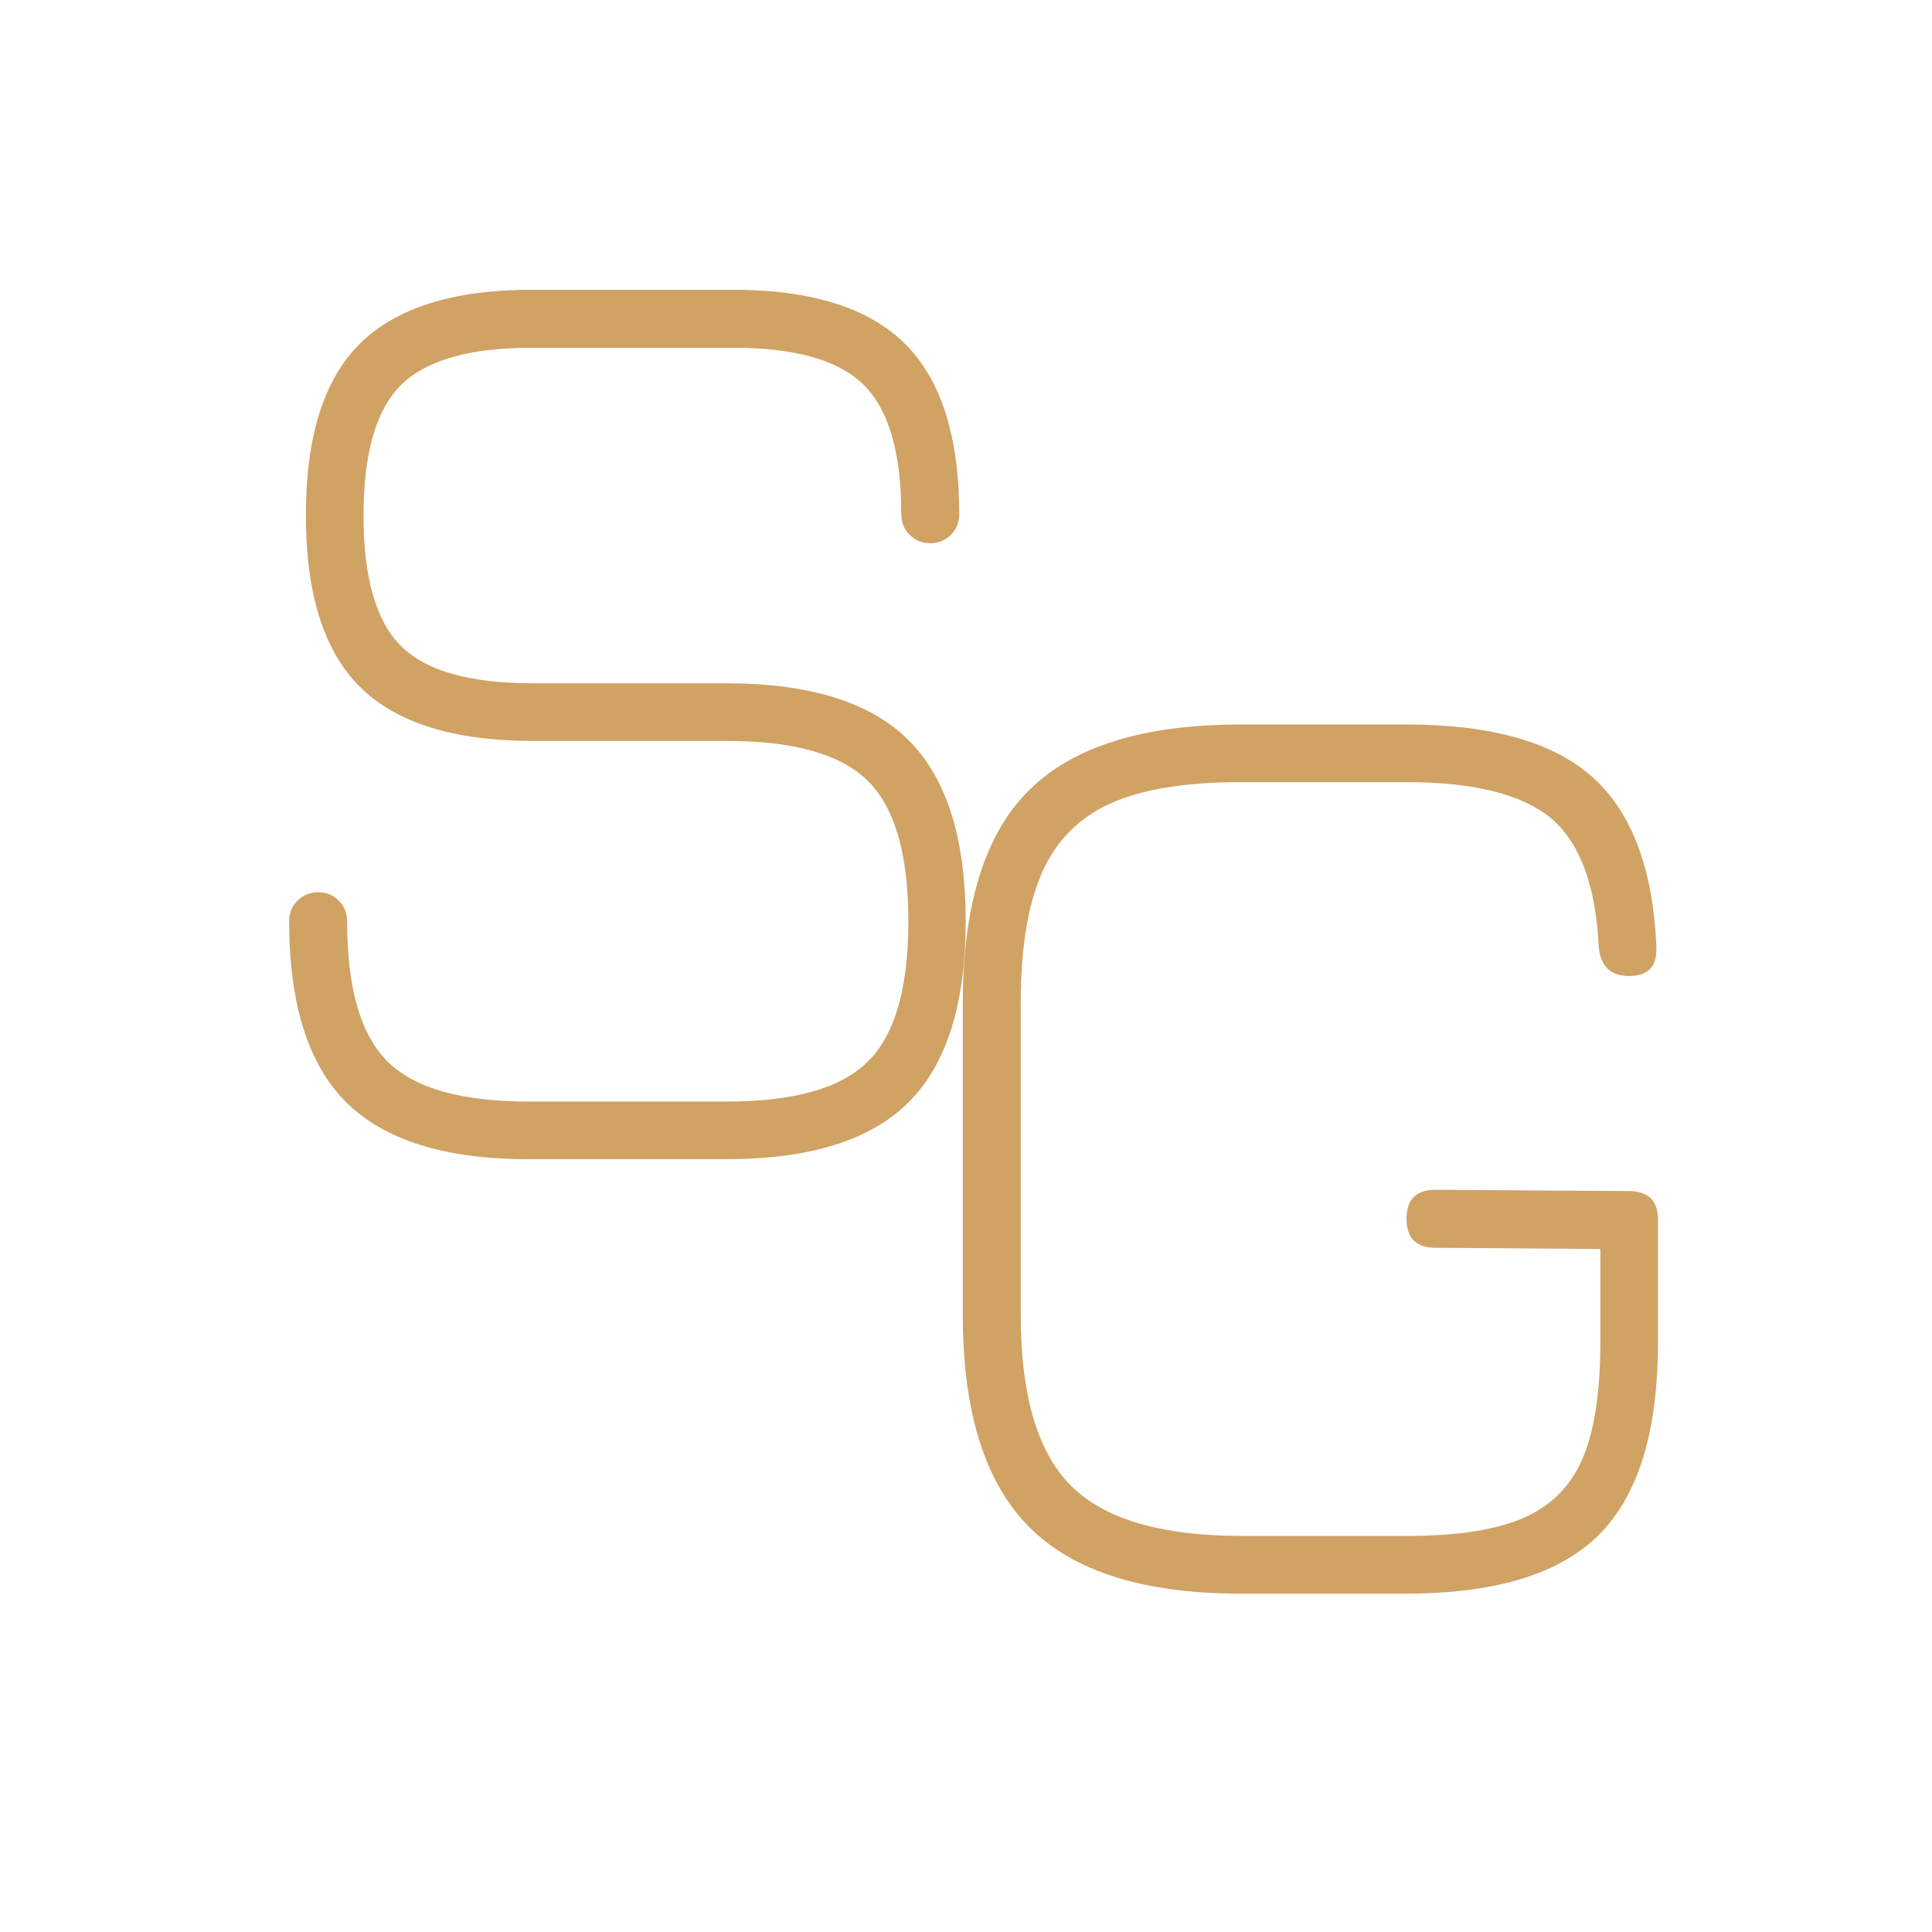
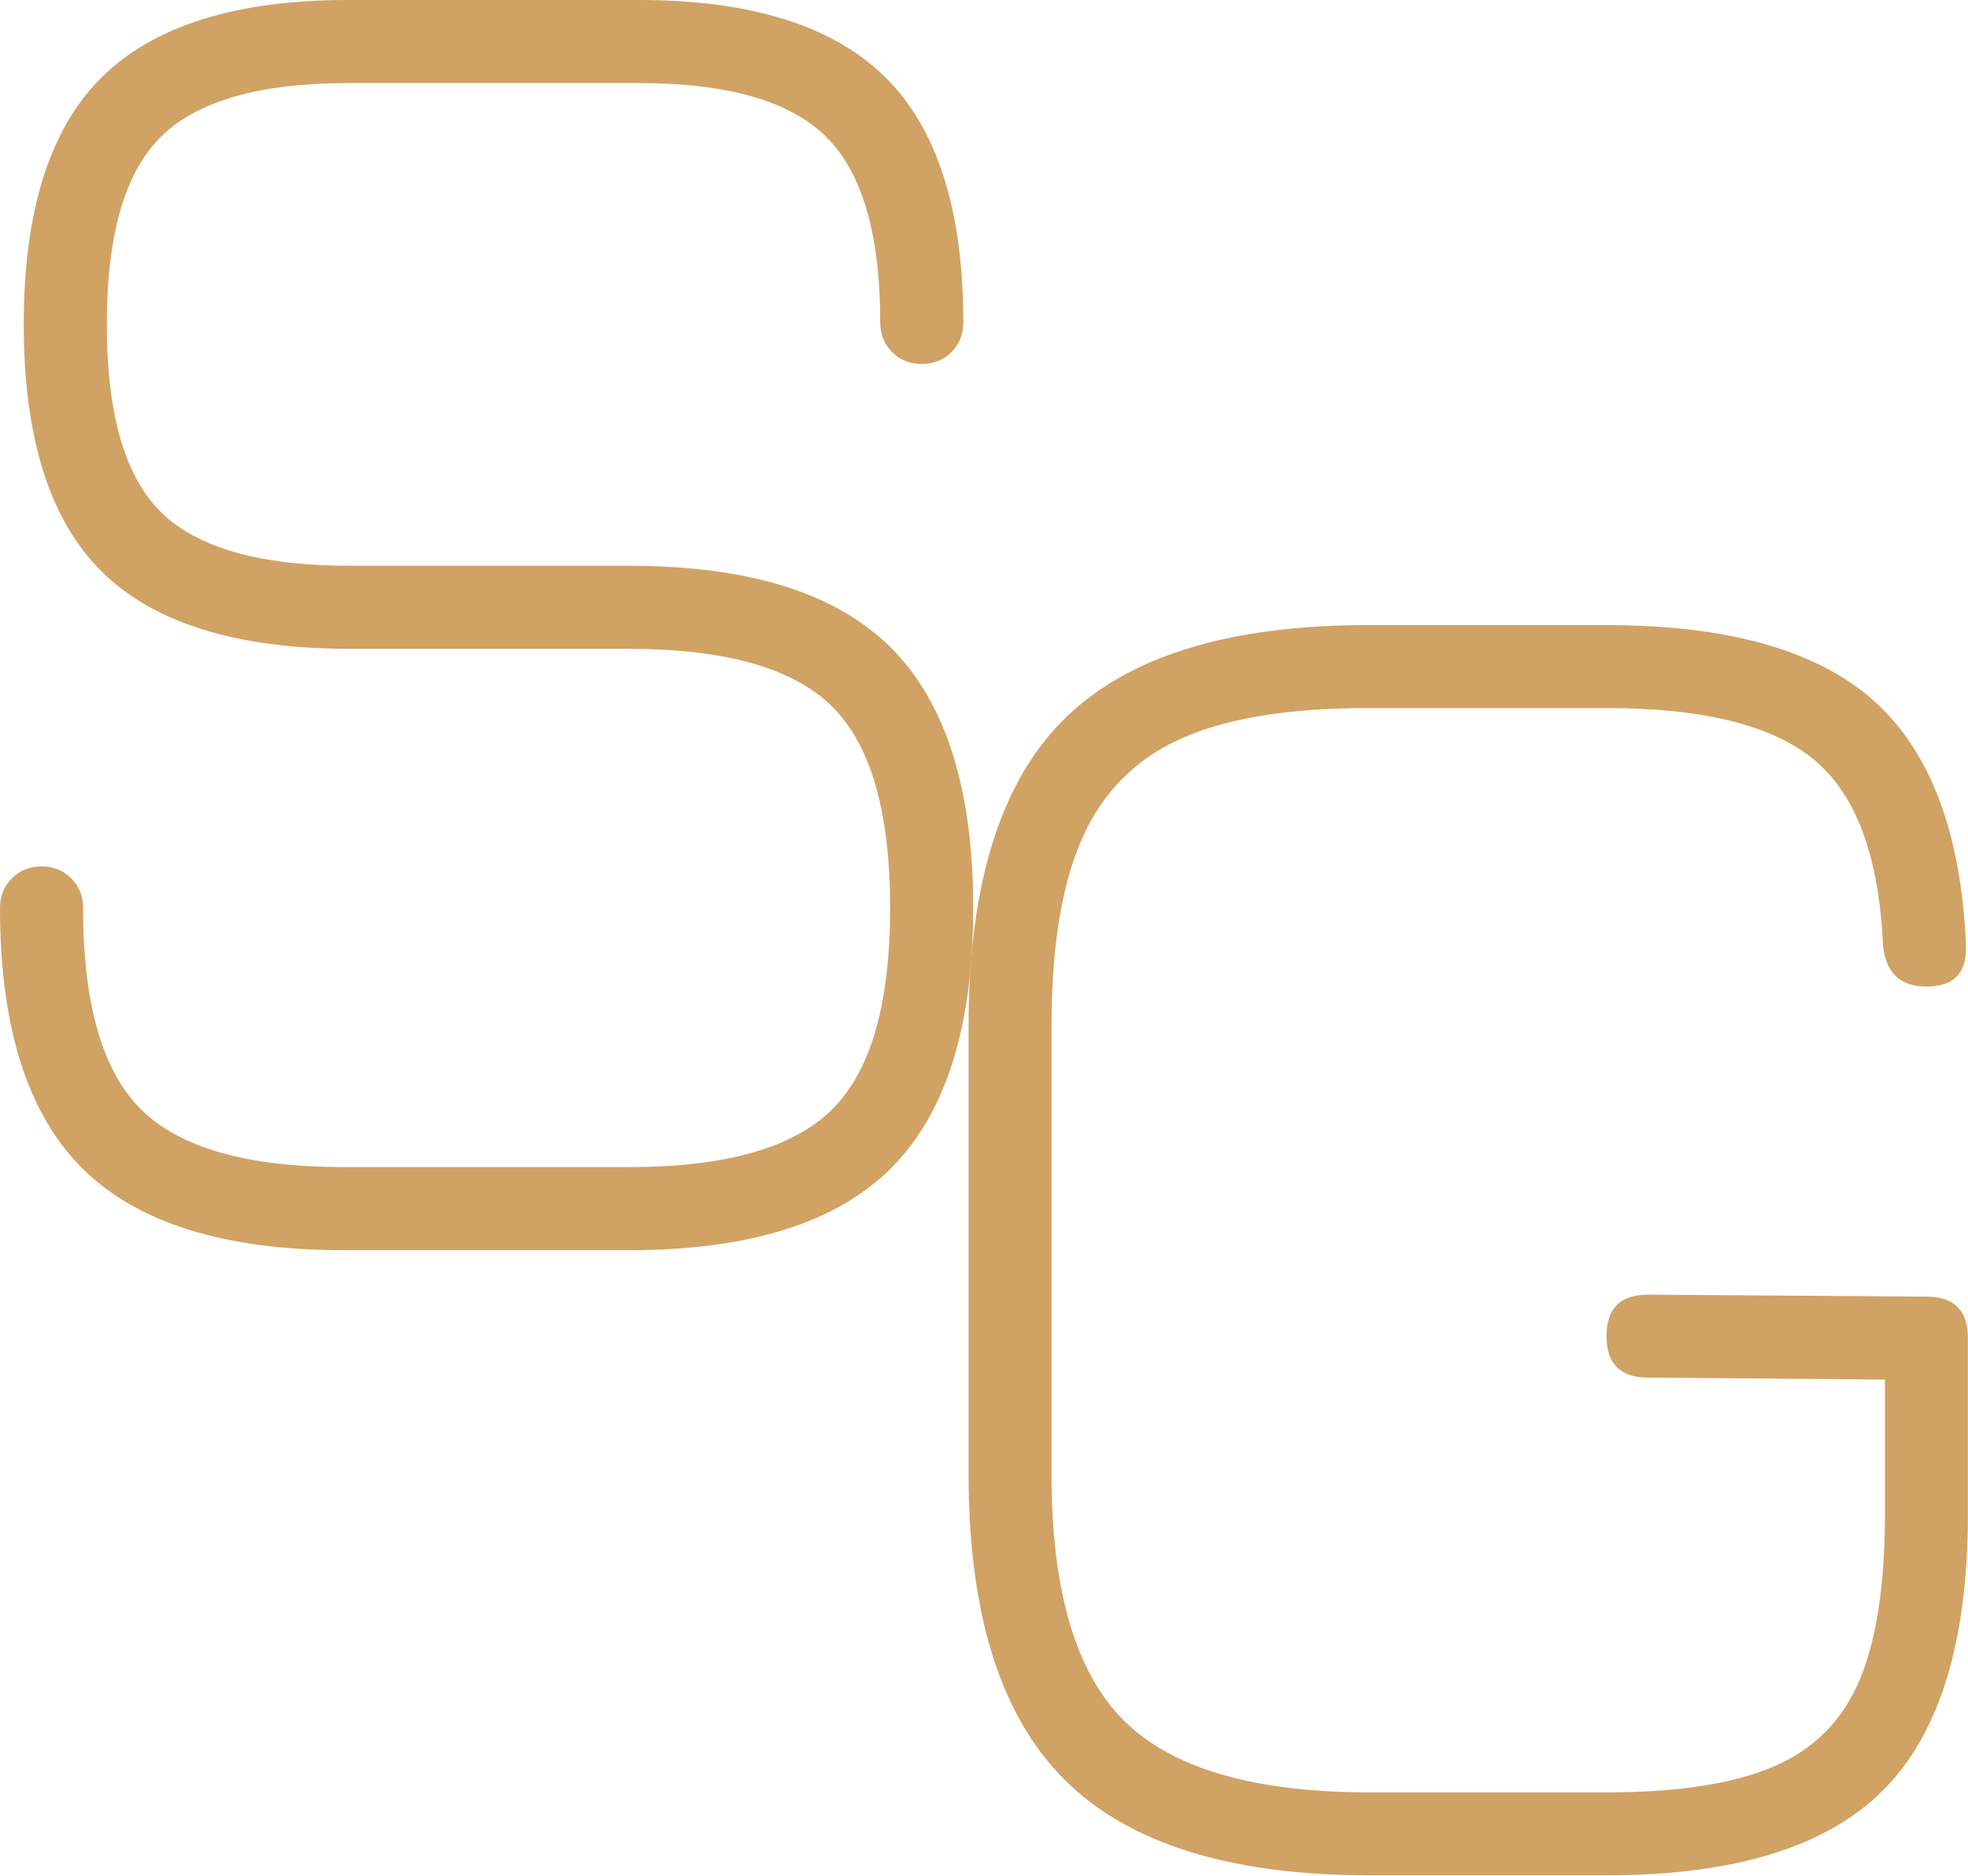
- <svg xmlns="http://www.w3.org/2000/svg" version="1.1" x="0px" y="0px" viewBox="0 0 600 600" enable-background="new 0 0 600 600" xml:space="preserve">
-   <g id="Warstwa_1">
-     <rect fill="none" width="600" height="600" />
-   </g>
-   <g id="Warstwa_2">
-     <g>
-       <path fill="#D0A264" d="M319.7,474.3c-13.8-13.8-20.7-35.8-20.7-65.9v-96.8c0-30.4,6.8-52.5,20.5-66.1    c13.6-13.6,35.5-20.5,65.7-20.5h51.6c26.2,0,45.4,5.4,57.6,16.2c12.2,10.8,18.9,28.3,20,52.5v1.3c0,5.4-2.8,8.1-8.5,8.1    c-5.7,0-8.8-3-9.4-9c-0.9-19-5.8-32.3-14.7-39.9c-9-7.5-24-11.3-45-11.3h-51.6c-17.1,0-30.5,2.2-40.3,6.6    c-9.8,4.4-16.9,11.6-21.3,21.5c-4.4,10-6.6,23.5-6.6,40.5v96.8c0,25,5.2,42.7,15.6,53.1c10.4,10.4,28.1,15.6,53.1,15.6h51.2    c15.4,0,27.4-1.8,36-5.5c8.7-3.7,14.9-9.9,18.6-18.6c3.7-8.7,5.5-20.7,5.5-36v-29l-51.2-0.4c-6,0-9-3-9-9c0-6,3-9,9-9l60.1,0.4    c6,0,9,3,9,9v38c0,27.6-6.1,47.5-18.3,59.7c-12.2,12.2-32.1,18.3-59.7,18.3h-51.2C355.4,495,333.5,488.1,319.7,474.3z" />
-     </g>
-     <g>
-       <path fill="#D0A264" d="M107.5,342.3c-11.8-11.8-17.7-30.5-17.7-56.2c0-2.6,0.9-4.7,2.6-6.4c1.7-1.7,3.8-2.6,6.4-2.6    s4.7,0.9,6.4,2.6c1.7,1.7,2.6,3.8,2.6,6.4c0,20.8,4.2,35.3,12.6,43.6c8.4,8.3,23,12.4,43.8,12.4h61.5c20.8,0,35.4-4.1,43.8-12.4    c8.4-8.3,12.6-22.8,12.6-43.6c0-20.8-4.2-35.3-12.6-43.6c-8.4-8.3-23-12.4-43.8-12.4h-60.2c-24.5,0-42.4-5.6-53.6-16.7    c-11.3-11.1-16.9-28.9-16.9-53.4c0-24.5,5.6-42.3,16.9-53.4C123.1,95.6,140.8,90,165,90h62.8c24.2,0,41.9,5.6,53.2,16.7    c11.2,11.1,16.9,28.8,16.9,53c0,2.6-0.9,4.7-2.6,6.4c-1.7,1.7-3.8,2.6-6.4,2.6s-4.7-0.9-6.4-2.6c-1.7-1.7-2.6-3.8-2.6-6.4    c0-19.1-3.9-32.5-11.7-40.2c-7.8-7.7-21.3-11.5-40.4-11.5H165c-19.1,0-32.5,3.8-40.4,11.5c-7.8,7.7-11.7,21.2-11.7,40.6    c0,19.4,3.9,32.9,11.7,40.6c7.8,7.7,21.4,11.5,40.8,11.5h60.2c25.9,0,44.8,5.9,56.6,17.7c11.8,11.8,17.7,30.5,17.7,56.2    c0,25.6-5.9,44.4-17.7,56.2c-11.8,11.8-30.7,17.7-56.6,17.7h-61.5C138.2,360,119.4,354.1,107.5,342.3z" />
-     </g>
-   </g>
+ <svg xmlns="http://www.w3.org/2000/svg" width="100%" height="100%" viewBox="0 0 1771 1688" version="1.1" xml:space="preserve" style="fill-rule:evenodd;clip-rule:evenodd;stroke-linejoin:round;stroke-miterlimit:2;">
+   <path d="M957.824,1601.3c-57.483,-57.454 -86.2,-148.979 -86.2,-274.583l0,-403.437c0,-126.767 28.438,-218.6 85.313,-275.475c56.871,-56.871 148.091,-85.305 273.696,-85.305l215.045,0c108.996,0 188.975,22.517 239.929,67.534c50.93,45.041 78.788,117.908 83.53,218.6l0,5.333c0,22.521 -11.854,33.767 -35.546,33.767c-23.713,0 -36.738,-12.438 -39.096,-37.321c-3.554,-79.367 -23.992,-134.767 -61.312,-166.171c-37.326,-31.383 -99.838,-47.1 -187.505,-47.1l-215.046,0c-71.091,0 -127.075,9.192 -167.954,27.55c-40.871,18.383 -70.504,48.288 -88.862,89.75c-18.384,41.488 -27.546,97.746 -27.546,168.838l0,403.437c0,104.275 21.608,178.033 64.871,221.267c43.237,43.266 116.991,64.871 221.266,64.871l213.271,0c63.988,0 114.021,-7.692 150.179,-23.105c36.134,-15.383 61.9,-41.158 77.309,-77.312c15.387,-36.125 23.104,-86.196 23.104,-150.175l0,-120.854l-213.271,-1.779c-24.879,0 -37.321,-12.442 -37.321,-37.321c0,-24.879 12.442,-37.321 37.321,-37.321l250.592,1.775c24.887,0 37.329,12.442 37.329,37.321l0,158.179c0,114.937 -25.496,197.883 -76.425,248.812c-50.954,50.959 -133.908,76.425 -248.817,76.425l-213.271,0c-125.604,0 -217.129,-28.716 -274.583,-86.2" style="fill:#d0a264;fill-rule:nonzero;" />
+   <path d="M73.875,1051.12c-49.258,-49.229 -73.875,-127.275 -73.875,-234.079c0,-10.679 3.563,-19.579 10.679,-26.696c7.125,-7.125 16.025,-10.683 26.704,-10.683c10.68,0 19.58,3.558 26.7,10.683c7.121,7.117 10.684,16.017 10.684,26.696c0,86.641 17.491,147.162 52.508,181.571c34.992,34.429 95.817,51.62 182.458,51.62l256.33,0c86.608,0 147.437,-17.191 182.454,-51.62c34.991,-34.409 52.512,-94.93 52.512,-181.571c0,-86.609 -17.521,-147.129 -52.512,-181.563c-35.017,-34.408 -95.846,-51.621 -182.455,-51.621l-250.991,0c-102.071,0 -176.529,-23.145 -223.396,-69.425c-46.896,-46.283 -70.312,-120.433 -70.312,-222.508c0,-102.046 23.416,-176.225 70.312,-222.508c46.867,-46.279 120.738,-69.421 221.617,-69.421l261.671,0c100.85,0 174.725,23.142 221.616,69.421c46.867,46.283 70.313,119.879 70.313,220.729c0,10.679 -3.559,19.579 -10.679,26.7c-7.121,7.121 -16.021,10.679 -26.705,10.679c-10.679,0 -19.579,-3.558 -26.7,-10.679c-7.116,-7.121 -10.679,-16.021 -10.679,-26.7c0,-79.492 -16.325,-135.283 -48.954,-167.325c-32.65,-32.042 -88.721,-48.063 -168.212,-48.063l-261.671,0c-79.517,0 -135.588,16.021 -168.217,48.063c-32.65,32.042 -48.95,88.417 -48.95,169.104c0,80.717 16.3,137.067 48.95,169.108c32.629,32.038 89.283,48.059 169.996,48.059l250.992,0c107.97,0 186.6,24.646 235.858,73.875c49.229,49.258 73.871,127.275 73.871,234.075c0,106.804 -24.642,184.85 -73.871,234.079c-49.258,49.258 -127.888,73.875 -235.859,73.875l-256.329,0c-108,0 -186.629,-24.617 -235.858,-73.875" style="fill:#d0a264;fill-rule:nonzero;" />
</svg>
